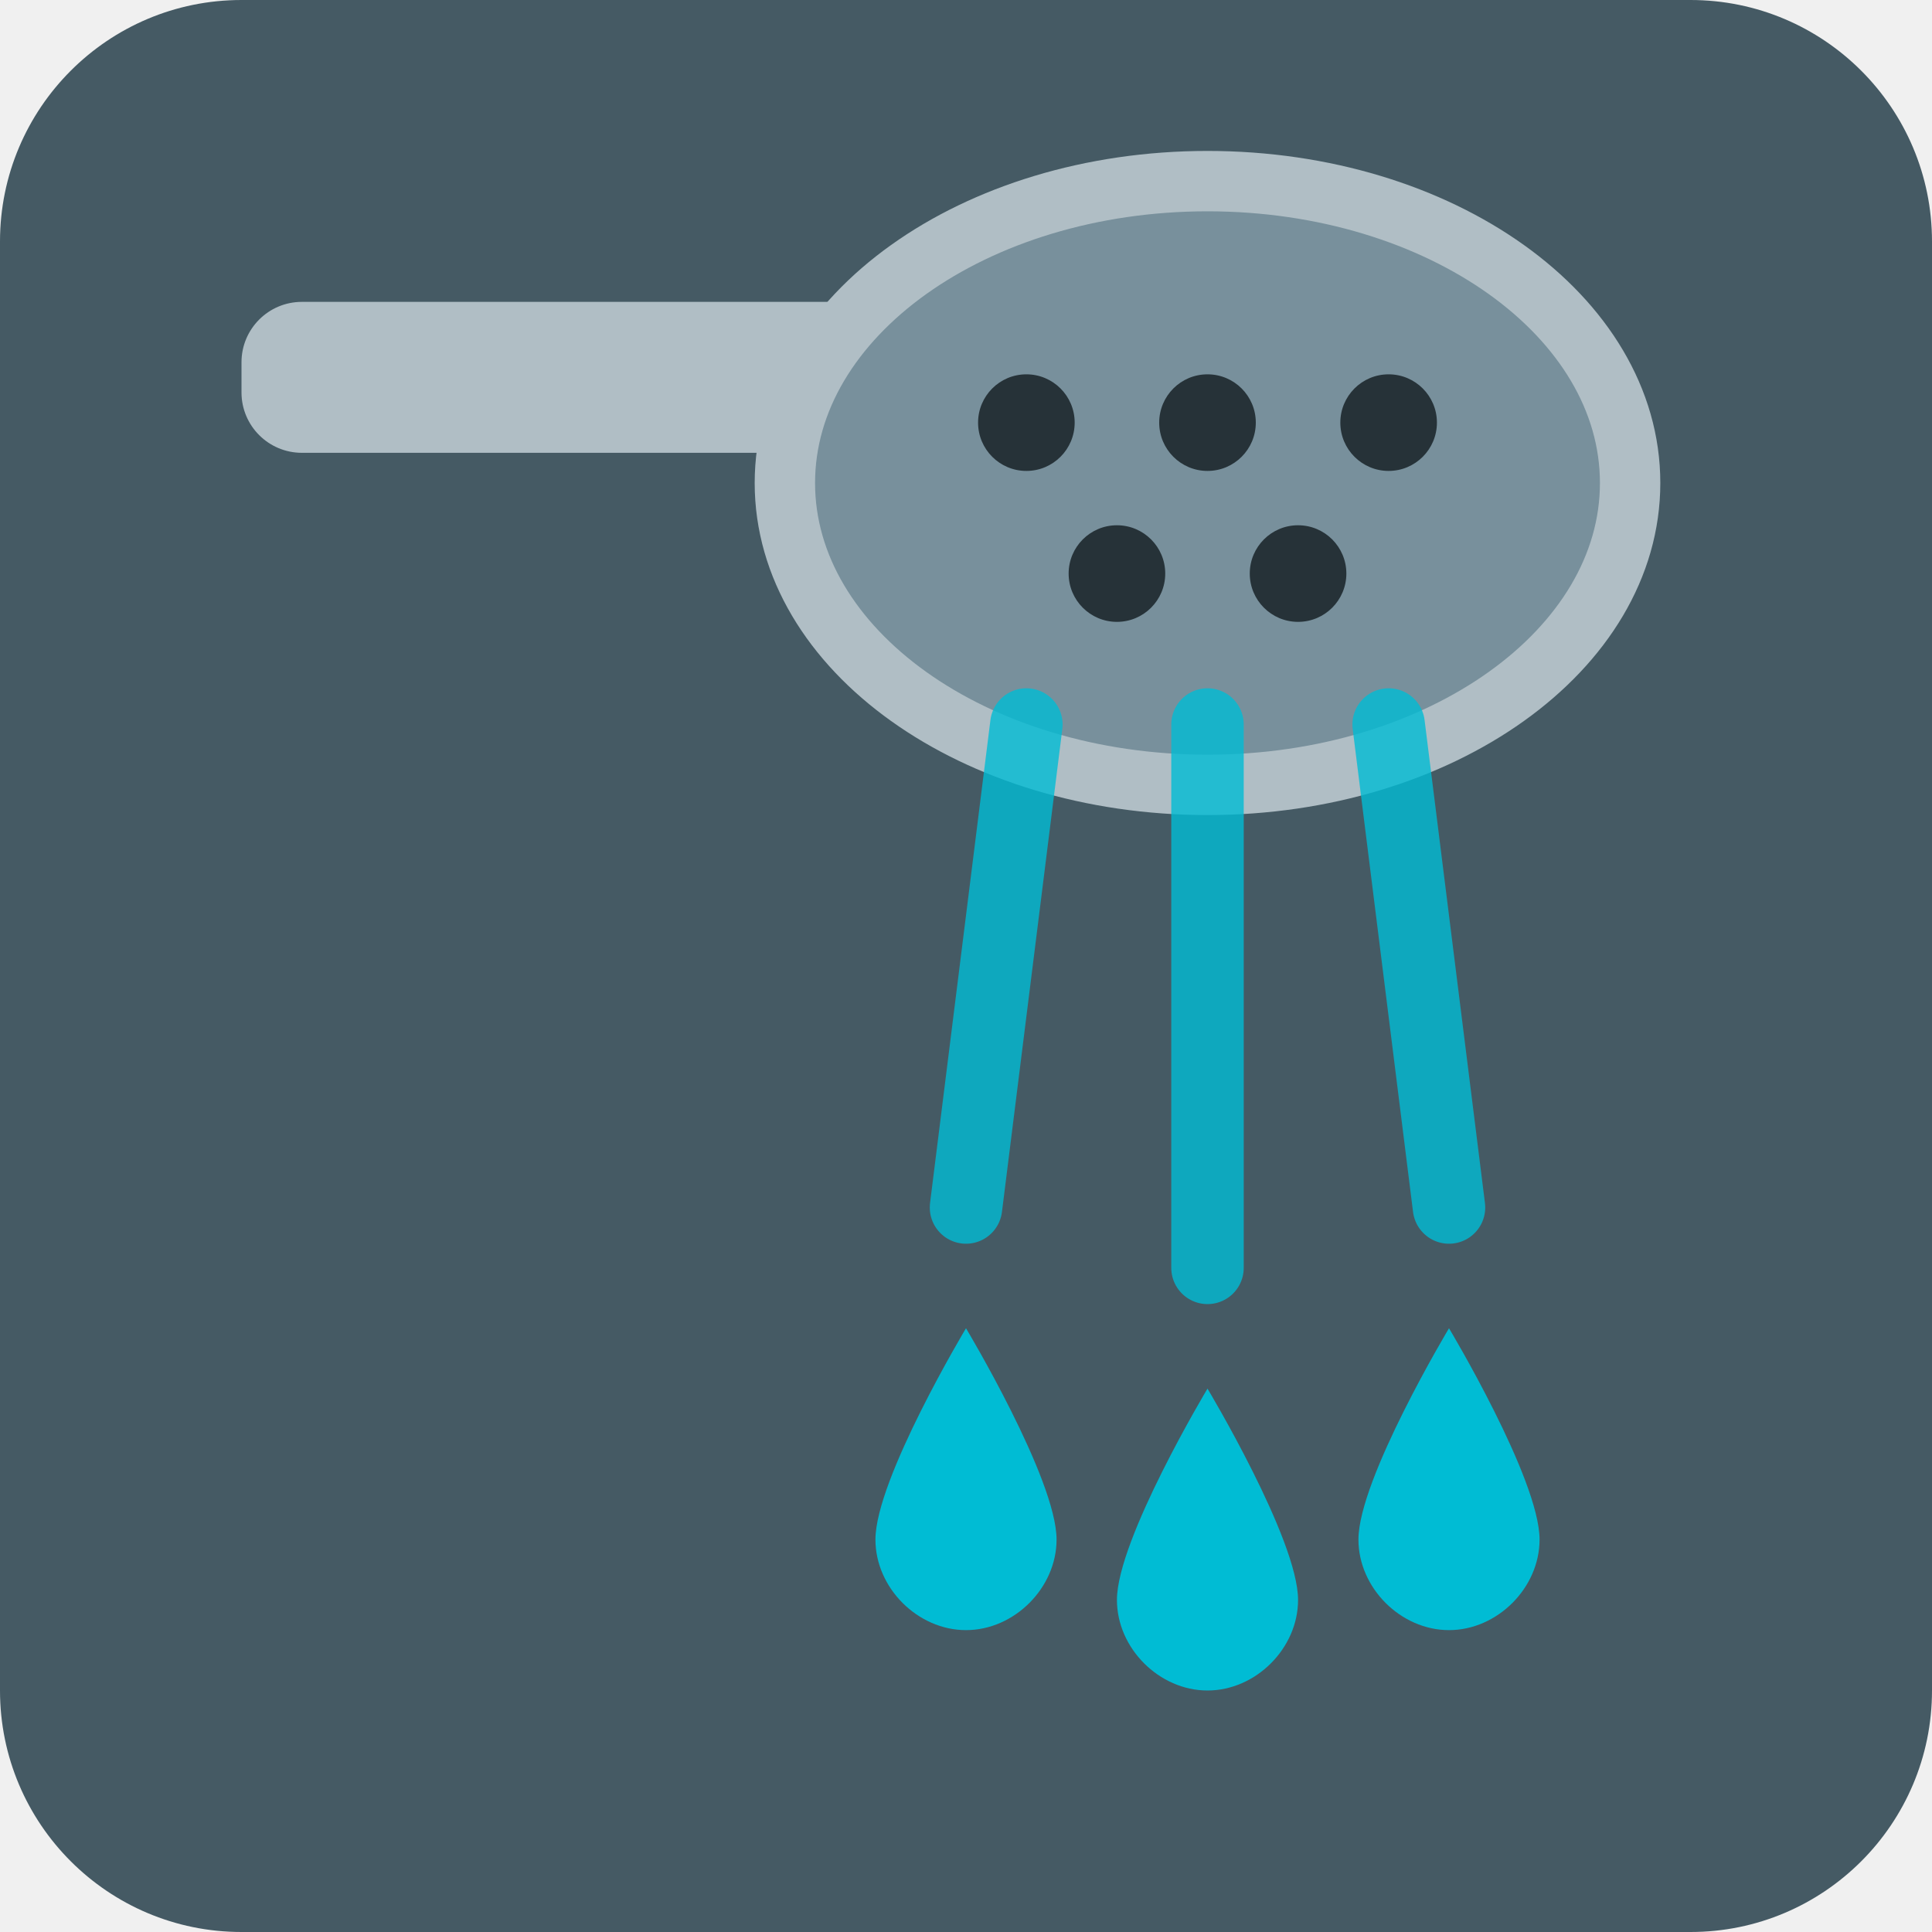
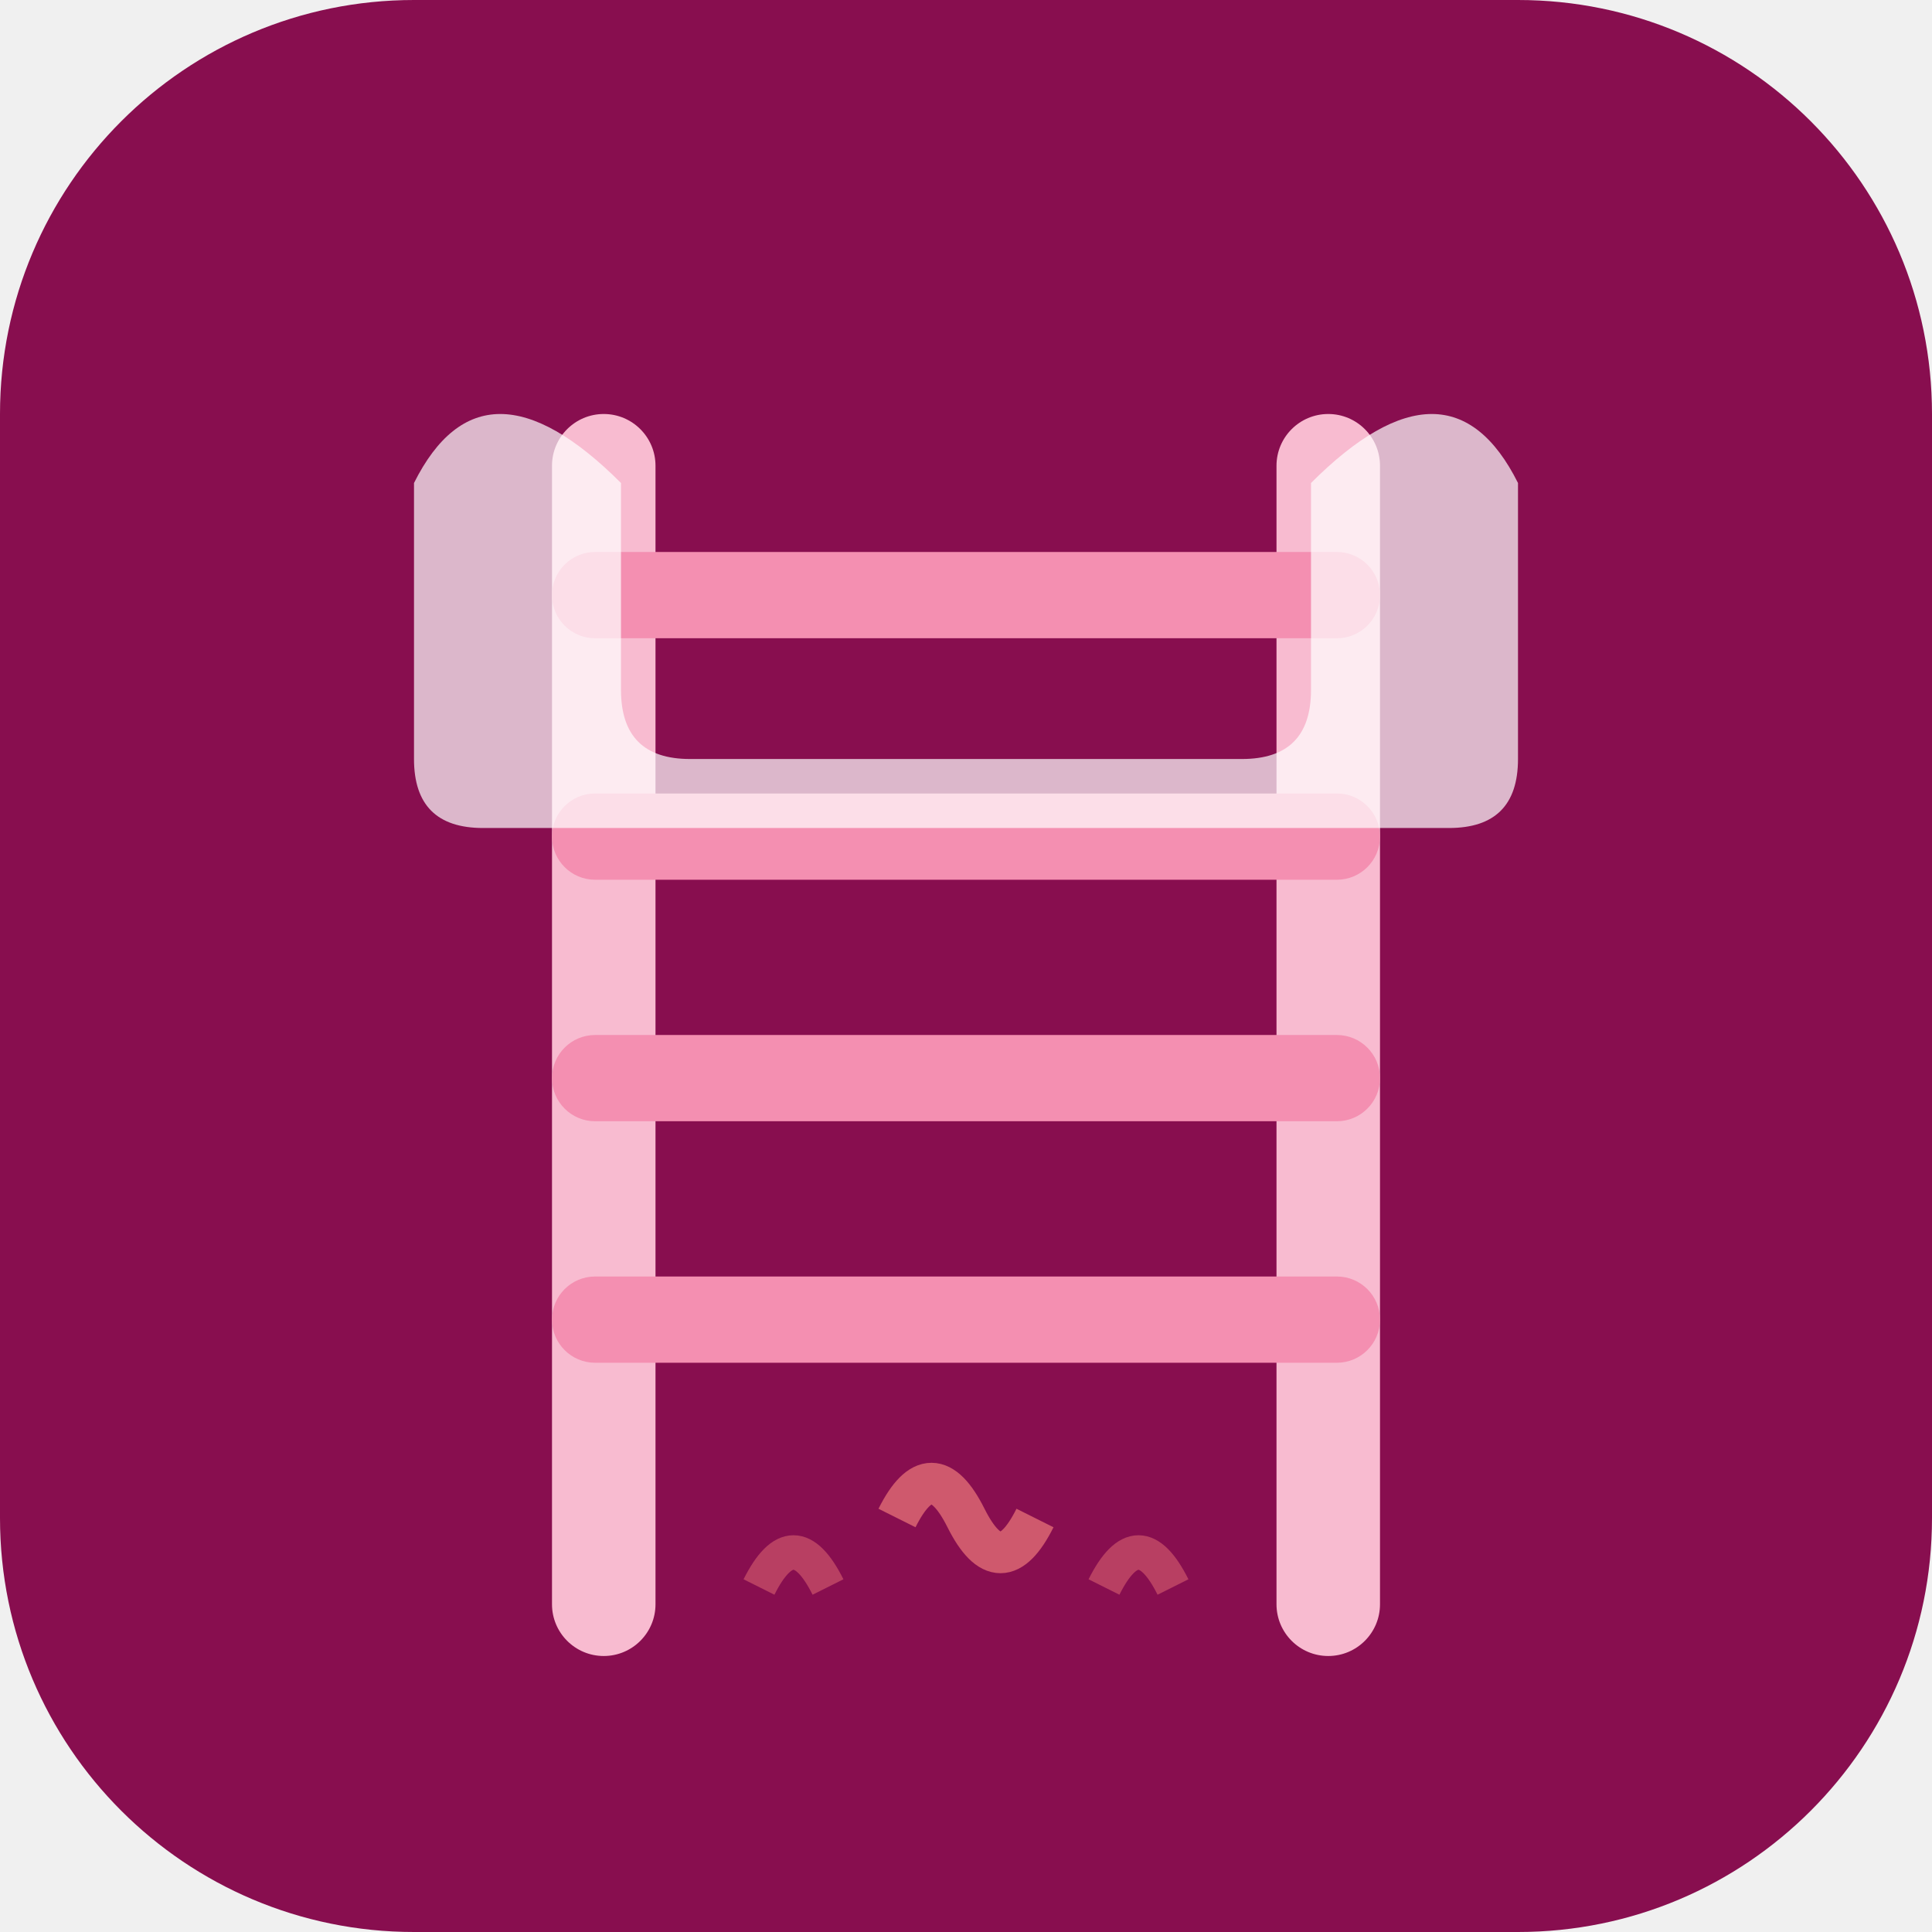
- <svg xmlns="http://www.w3.org/2000/svg" width="32" height="32" viewBox="0 0 32 32" fill="none">
-   <rect width="32" height="32" rx="4" fill="#455A64" />
-   <rect x="4" y="5" width="12" height="2.5" rx="1" fill="#B0BEC5" />
-   <ellipse cx="20" cy="8" rx="7" ry="5" fill="#78909C" stroke="#B0BEC5" stroke-width="1" />
-   <circle cx="17" cy="7" r="0.8" fill="#263238" />
-   <circle cx="20" cy="7" r="0.8" fill="#263238" />
-   <circle cx="23" cy="7" r="0.8" fill="#263238" />
-   <circle cx="18.5" cy="9.5" r="0.8" fill="#263238" />
-   <circle cx="21.5" cy="9.5" r="0.8" fill="#263238" />
-   <line x1="17" y1="12" x2="16" y2="20" stroke="#00BCD4" stroke-width="1.2" stroke-linecap="round" opacity="0.8" />
-   <line x1="20" y1="12" x2="20" y2="21" stroke="#00BCD4" stroke-width="1.2" stroke-linecap="round" opacity="0.8" />
-   <line x1="23" y1="12" x2="24" y2="20" stroke="#00BCD4" stroke-width="1.2" stroke-linecap="round" opacity="0.8" />
-   <path d="M16 22C16 22 14.5 24.5 14.5 25.5C14.5 26.3 15.2 27 16 27C16.8 27 17.5 26.3 17.5 25.5C17.5 24.5 16 22 16 22Z" fill="#00BCD4" />
-   <path d="M20 23C20 23 18.5 25.5 18.5 26.5C18.5 27.3 19.2 28 20 28C20.8 28 21.5 27.3 21.5 26.5C21.5 25.5 20 23 20 23Z" fill="#00BCD4" />
-   <path d="M24 22C24 22 22.5 24.5 22.5 25.5C22.5 26.3 23.2 27 24 27C24.8 27 25.5 26.3 25.5 25.5C25.5 24.5 24 22 24 22Z" fill="#00BCD4" />
+ <svg xmlns="http://www.w3.org/2000/svg" viewBox="0 0 56 56" width="56" height="56">
+   <rect width="56" height="56" rx="12" fill="#880E4F" />
+   <rect x="16" y="12" width="3" height="36" rx="1.5" fill="#F8BBD0" />
+   <rect x="37" y="12" width="3" height="36" rx="1.5" fill="#F8BBD0" />
+   <rect x="16" y="16" width="24" height="2.5" rx="1.25" fill="#F48FB1" />
+   <rect x="16" y="23" width="24" height="2.5" rx="1.25" fill="#F48FB1" />
+   <rect x="16" y="30" width="24" height="2.5" rx="1.25" fill="#F48FB1" />
+   <rect x="16" y="37" width="24" height="2.5" rx="1.25" fill="#F48FB1" />
+   <path d="M12,14 Q14,10 18,14 L18,20 Q18,22 20,22 L36,22 Q38,22 38,20 L38,14 Q42,10 44,14 L44,22 Q44,24 42,24 L14,24 Q12,24 12,22 Z" fill="white" opacity="0.7" />
+   <path d="M26,44 Q27,42 28,44 Q29,46 30,44" stroke="#FF8A80" stroke-width="1.2" fill="none" opacity="0.6" />
+   <path d="M22,46 Q23,44 24,46" stroke="#FF8A80" stroke-width="1" fill="none" opacity="0.4" />
+   <path d="M32,46 Q33,44 34,46" stroke="#FF8A80" stroke-width="1" fill="none" opacity="0.4" />
</svg>
